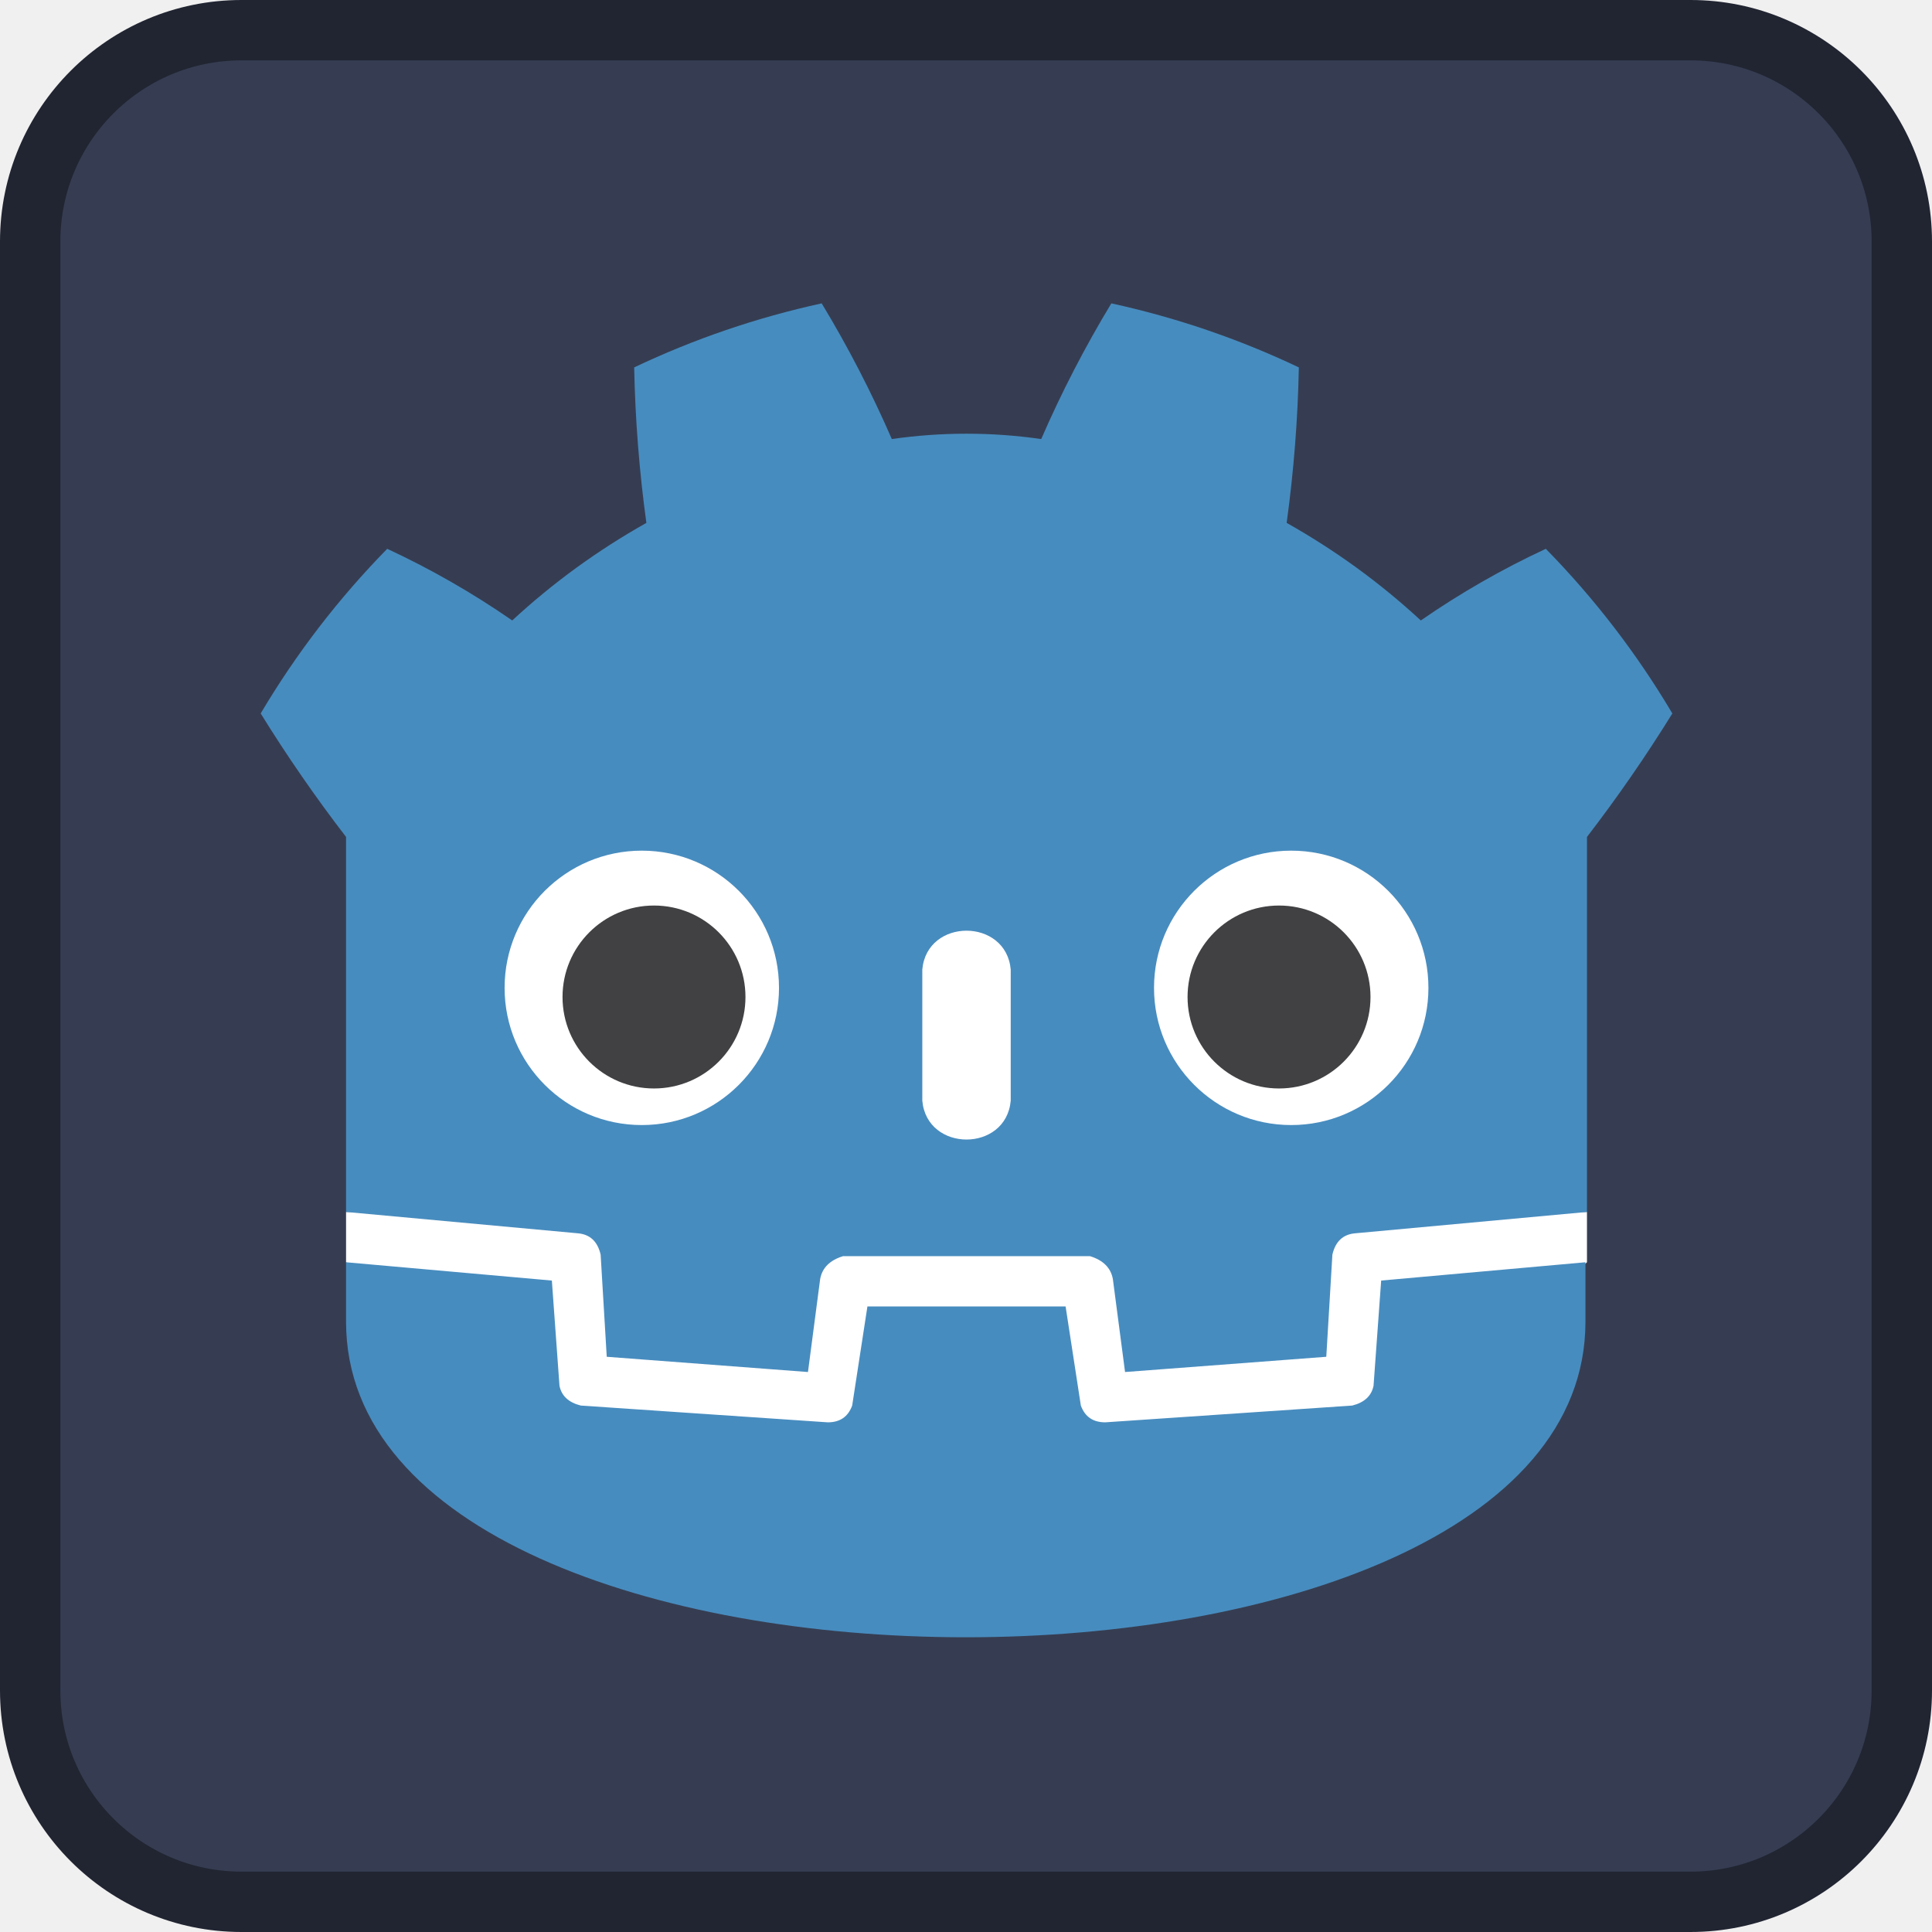
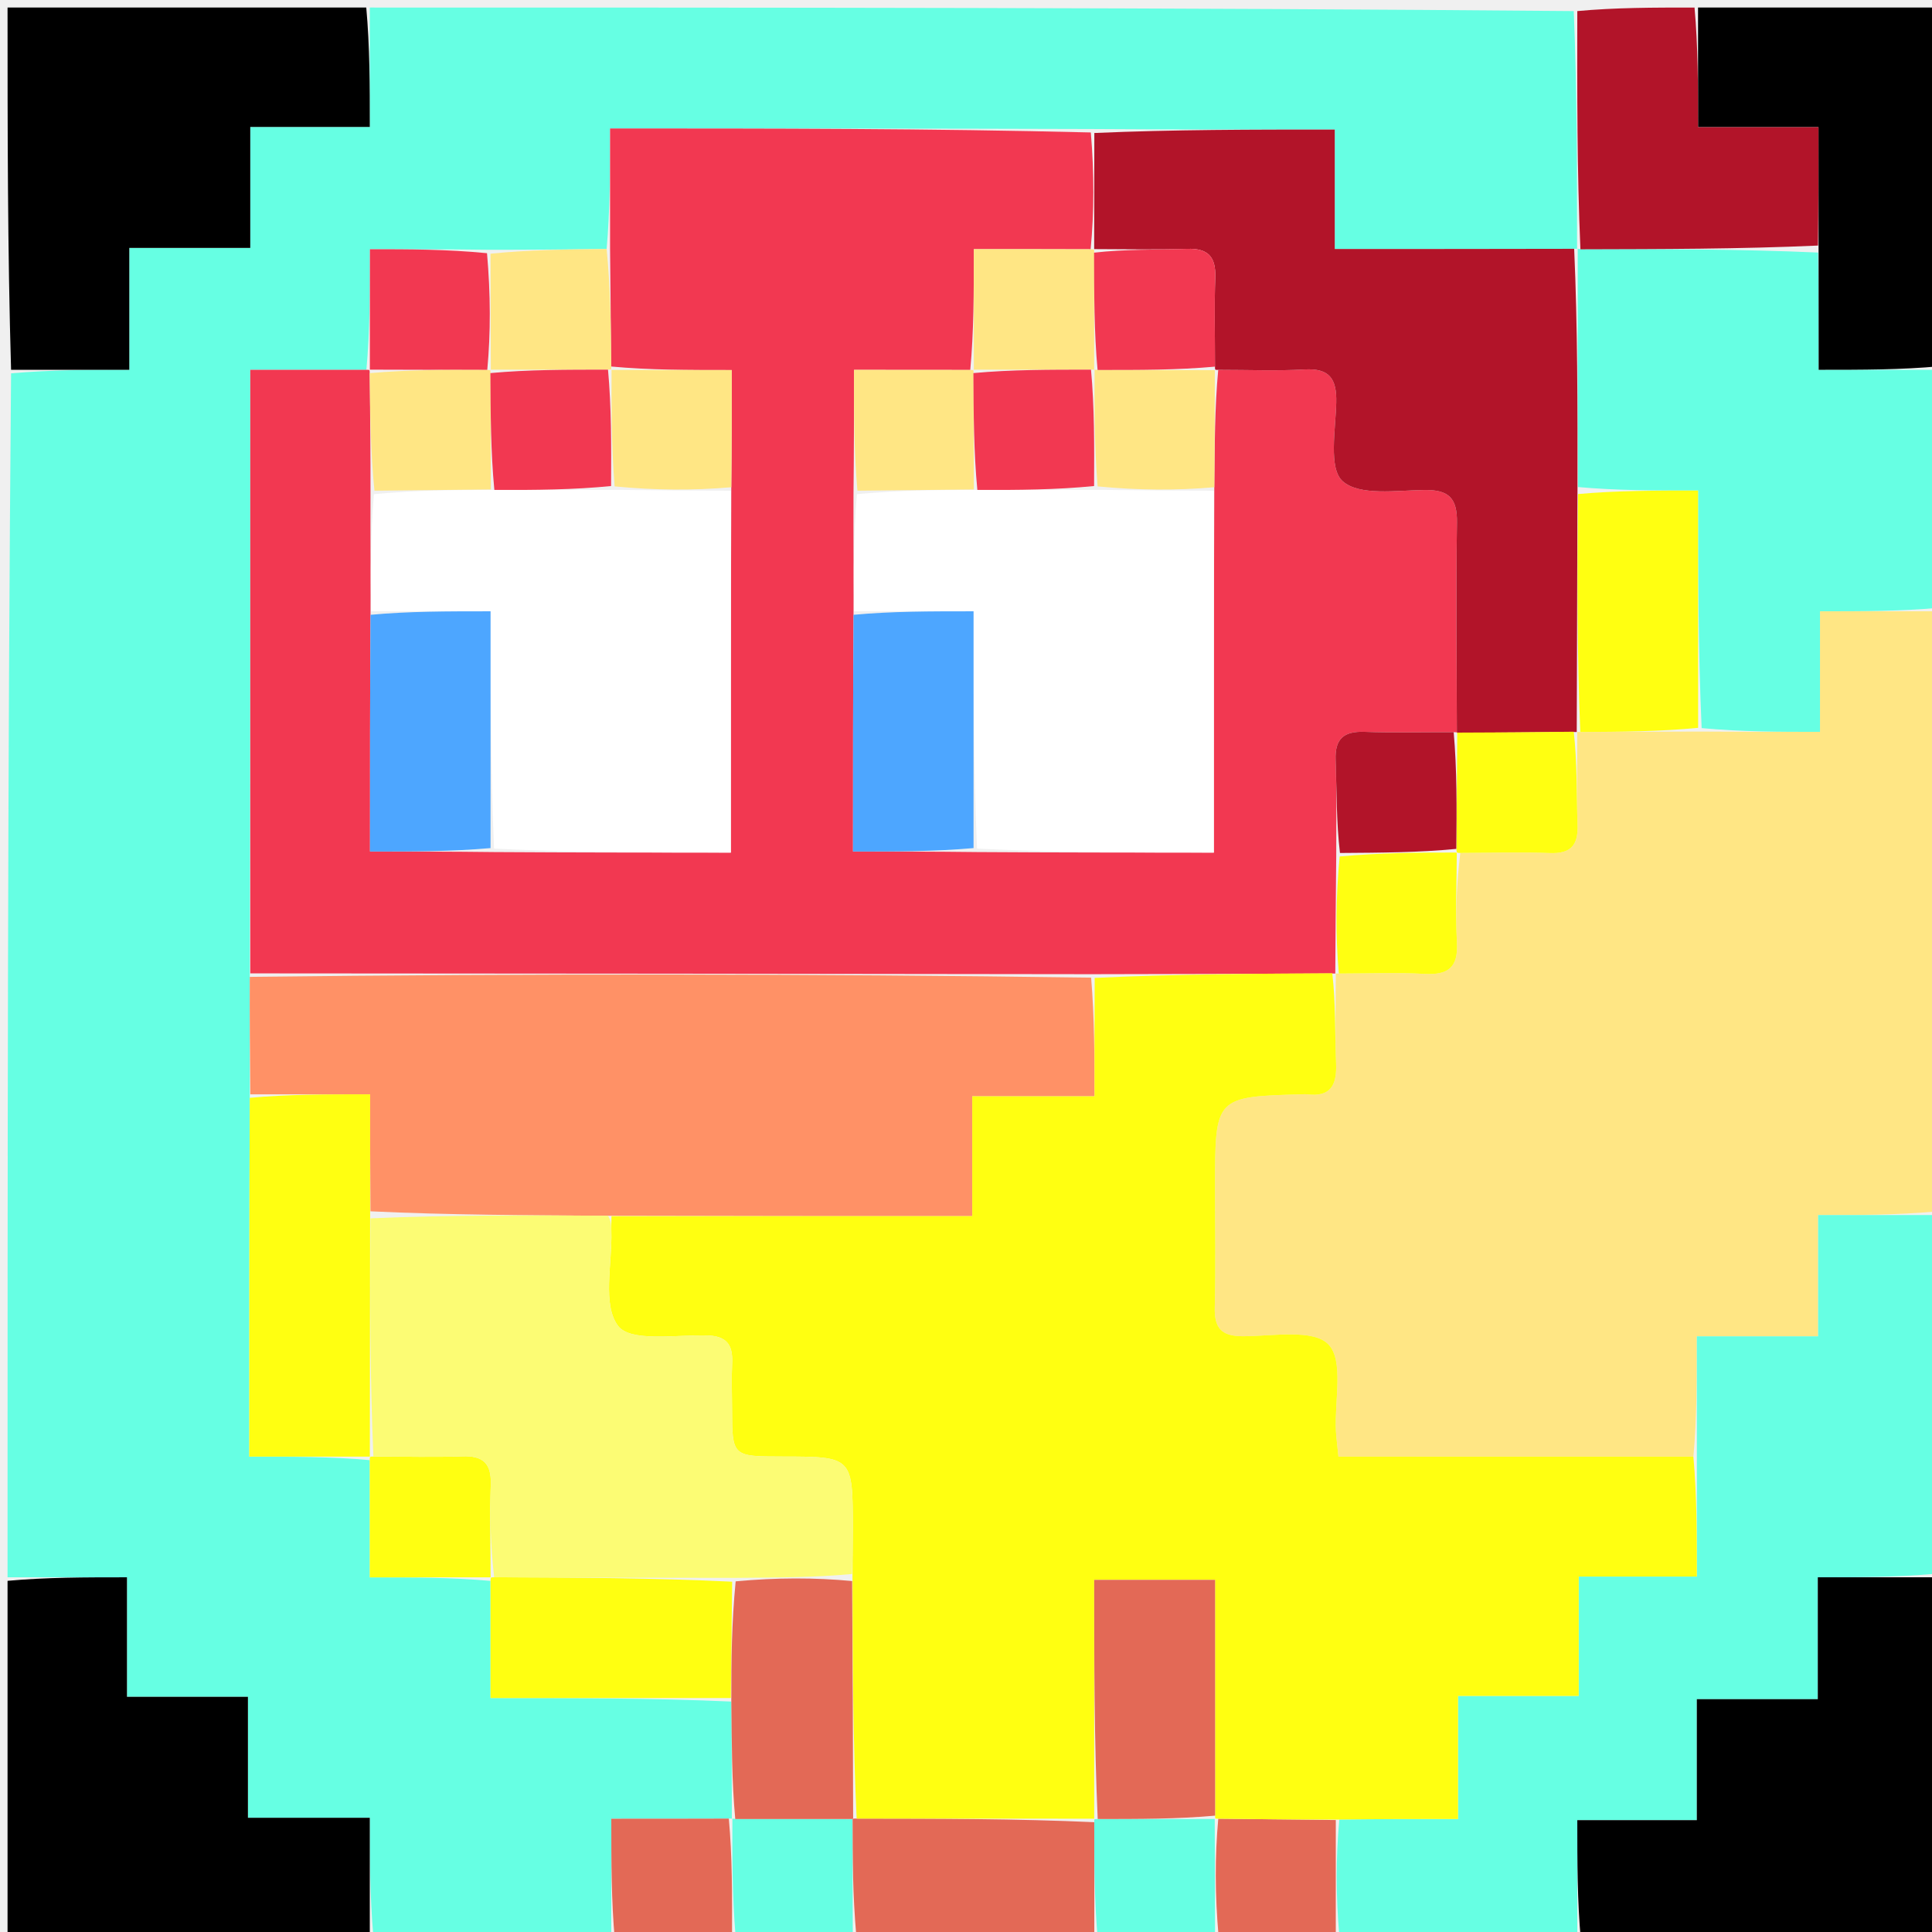
- <svg xmlns="http://www.w3.org/2000/svg" height="128" width="128">
-   <rect x="2" y="2" width="124" height="124" rx="14" fill="#363d52" stroke="#212532" stroke-width="4" />
-   <g transform="scale(.101) translate(122 122)">
-     <g fill="#fff">
-       <path d="M105 673v33q407 354 814 0v-33z" />
-       <path fill="#478cbf" d="m105 673 152 14q12 1 15 14l4 67 132 10 8-61q2-11 15-15h162q13 4 15 15l8 61 132-10 4-67q3-13 15-14l152-14V427q30-39 56-81-35-59-83-108-43 20-82 47-40-37-88-64 7-51 8-102-59-28-123-42-26 43-46 89-49-7-98 0-20-46-46-89-64 14-123 42 1 51 8 102-48 27-88 64-39-27-82-47-48 49-83 108 26 42 56 81zm0 33v39c0 276 813 276 813 0v-39l-134 12-5 69q-2 10-14 13l-162 11q-12 0-16-11l-10-65H447l-10 65q-4 11-16 11l-162-11q-12-3-14-13l-5-69z" />
-       <path d="M483 600c3 34 55 34 58 0v-86c-3-34-55-34-58 0z" />
-       <circle cx="725" cy="526" r="90" />
-       <circle cx="299" cy="526" r="90" />
-     </g>
-     <g fill="#414042">
-       <circle cx="307" cy="532" r="60" />
-       <circle cx="717" cy="532" r="60" />
-     </g>
-   </g>
+ <svg xmlns="http://www.w3.org/2000/svg" version="1.1" id="Layer_1" x="0px" y="0px" width="100%" viewBox="0 0 256 256" enable-background="new 0 0 256 256" xml:space="preserve">
+   <path fill="#66FFE3" opacity="1" stroke="none" d=" M81,257   C70.646,257 60.292,257 49.469,256.532   C49,251.136 49,246.208 49,240.868   C43.397,240.868 38.328,240.868 32.853,240.868   C32.853,235.382 32.853,230.313 32.853,224.838   C27.365,224.838 22.297,224.838 16.824,224.838   C16.824,219.349 16.824,214.282 16.824,209   C11.264,209 6.132,209 1,209   C1,155.979 1,102.958 1.468,49.469   C6.864,49 11.792,49 17.132,49   C17.132,43.397 17.132,38.328 17.132,32.853   C22.618,32.853 27.687,32.853 33.162,32.853   C33.162,27.365 33.162,22.297 33.162,16.824   C38.651,16.824 43.718,16.824 49,16.824   C49,11.264 49,6.132 49,1   C102.021,1 155.042,1 208.531,1.469   C208.981,12.311 208.961,22.684 208.971,33.029   C209,33 209.058,32.942 208.586,32.967   C197.852,32.993 187.59,32.993 176.862,32.993   C176.862,27.392 176.862,22.321 176.862,17.166   C165.927,17.166 155.467,17.166 144.543,17.095   C123.158,17.024 102.237,17.024 80.837,17.024   C80.837,22.727 80.837,27.86 80.381,32.994   C74.948,33.052 69.97,33.108 64.53,33.094   C59.141,33.024 54.215,33.024 49.016,33.024   C49.016,38.75 49.016,43.883 48.548,49.009   C43.148,49.002 38.218,49.002 33.163,49.002   C33.163,76.073 33.163,102.525 33.098,129.441   C33.077,134.937 33.122,139.97 33.097,145.467   C33.027,161.508 33.027,177.083 33.027,193.011   C38.731,193.011 43.86,193.011 48.994,193.477   C48.998,198.859 48.998,203.775 48.998,209.011   C54.747,209.011 59.868,209.011 64.994,209.478   C64.998,214.853 64.998,219.762 64.998,225.002   C76.018,225.002 86.428,225.002 96.904,225.465   C96.965,230.968 96.96,236.006 96.978,241.022   C97,241 97.045,240.955 96.575,240.974   C91.183,240.992 86.261,240.992 81,240.992   C81,246.753 81,251.876 81,257  z" />
+   <path fill="#FFE684" opacity="1" stroke="none" d=" M257,81   C257,107.354 257,133.708 256.533,160.531   C251.164,161 246.263,161 240.913,161   C240.913,166.637 240.913,171.545 240.913,177.072   C235.441,177.072 230.409,177.072 224.841,177.072   C224.841,182.814 224.841,187.921 224.384,193.02   C208.391,193.012 192.856,193.012 177.349,193.012   C177.172,191.224 177.057,190.405 177.015,189.582   C176.812,185.636 178.087,180.287 176.024,178.142   C174.014,176.053 168.596,177.057 164.675,177.058   C161.827,177.059 160.892,175.968 160.963,173.221   C161.1,167.905 161,162.582 161,157.263   C161,145.315 161,145.315 172.648,144.999   C172.814,144.994 172.983,144.978 173.147,144.999   C176.321,145.408 177.156,143.79 177.039,140.901   C176.876,136.917 177.001,132.923 177.002,128.968   C177.002,129.002 176.933,129.002 177.405,129.001   C181.498,129 185.128,128.842 188.738,129.045   C191.886,129.223 193.237,128.201 193.052,124.881   C192.832,120.944 193.02,116.984 193.496,113.022   C197.75,113.006 201.543,112.883 205.326,113.034   C208.124,113.146 209.133,112.028 209.034,109.279   C208.887,105.166 208.996,101.044 208.996,96.961   C208.996,96.996 208.926,96.996 209.398,96.997   C214.919,96.966 219.968,96.933 225.483,96.938   C230.865,96.975 235.782,96.975 241.158,96.975   C241.158,91.295 241.158,86.374 241.158,81   C246.756,81 251.878,81 257,81  z" />
+   <path fill="#66FFE3" opacity="1" stroke="none" d=" M224.841,193.028   C224.841,187.921 224.841,182.814 224.841,177.072   C230.409,177.072 235.441,177.072 240.913,177.072   C240.913,171.545 240.913,166.637 240.913,161   C246.263,161 251.164,161 256.533,161   C257,176.688 257,192.375 256.532,208.531   C251.136,209 246.208,209 240.868,209   C240.868,214.603 240.868,219.672 240.868,225.147   C235.381,225.147 230.312,225.147 224.838,225.147   C224.838,230.635 224.838,235.703 224.838,241.176   C219.349,241.176 214.282,241.176 209,241.176   C209,246.735 209,251.868 209,257   C198.646,257 188.292,257 177.469,256.534   C177.001,251.1 177.002,246.132 177.467,241.096   C182.851,241.027 187.771,241.027 193.196,241.027   C193.196,235.323 193.196,230.272 193.196,224.72   C198.765,224.72 203.821,224.72 209.188,224.72   C209.188,219.271 209.188,214.34 209.188,208.904   C214.573,208.904 219.631,208.904 224.841,208.904   C224.841,203.268 224.841,198.148 224.841,193.028  z" />
+   <path fill="#66FFE3" opacity="1" stroke="none" d=" M257,80.531   C251.878,81 246.756,81 241.158,81   C241.158,86.374 241.158,91.295 241.158,96.975   C235.782,96.975 230.865,96.975 225.476,96.479   C225.003,85.784 225.003,75.584 225.003,65   C219.354,65 214.26,65 209.094,64.536   C209.034,53.696 209.046,43.319 209.058,32.942   C209.058,32.942 209,33 209.443,33.004   C220.202,33.005 230.518,33.003 240.909,33.463   C240.983,38.93 240.983,43.935 240.983,49   C246.832,49 251.916,49 257,49   C257,59.354 257,69.708 257,80.531  z" />
+   <path fill="#000000" opacity="1" stroke="none" d=" M48.531,1   C49,6.132 49,11.264 49,16.824   C43.718,16.824 38.651,16.824 33.162,16.824   C33.162,22.297 33.162,27.365 33.162,32.853   C27.687,32.853 22.618,32.853 17.132,32.853   C17.132,38.328 17.132,43.397 17.132,49   C11.792,49 6.864,49 1.468,49   C1,33.073 1,17.147 1,1   C16.687,1 32.375,1 48.531,1  z" />
+   <path fill="#000000" opacity="1" stroke="none" d=" M1,209.469   C6.132,209 11.264,209 16.824,209   C16.824,214.282 16.824,219.349 16.824,224.838   C22.297,224.838 27.365,224.838 32.853,224.838   C32.853,230.313 32.853,235.382 32.853,240.868   C38.328,240.868 43.397,240.868 49,240.868   C49,246.208 49,251.136 49,256.532   C33.073,257 17.147,257 1,257   C1,241.313 1,225.625 1,209.469  z" />
+   <path fill="#000000" opacity="1" stroke="none" d=" M209.469,257   C209,251.868 209,246.735 209,241.176   C214.282,241.176 219.349,241.176 224.838,241.176   C224.838,235.703 224.838,230.635 224.838,225.147   C230.312,225.147 235.381,225.147 240.868,225.147   C240.868,219.672 240.868,214.603 240.868,209   C246.208,209 251.136,209 256.532,209   C257,224.927 257,240.853 257,257   C241.313,257 225.625,257 209.469,257  z" />
+   <path fill="#000000" opacity="1" stroke="none" d=" M257,48.531   C251.916,49 246.832,49 240.983,49   C240.983,43.935 240.983,38.93 240.971,33.001   C240.959,27.154 240.959,22.233 240.959,16.85   C235.305,16.85 230.383,16.85 225,16.85   C225,11.249 225,6.124 225,1   C235.608,1 246.216,1 257,1   C257,16.687 257,32.375 257,48.531  z" />
+   <path fill="#B21429" opacity="1" stroke="none" d=" M224.533,1   C225,6.124 225,11.249 225,16.85   C230.383,16.85 235.305,16.85 240.959,16.85   C240.959,22.233 240.959,27.154 240.897,32.538   C230.518,33.003 220.202,33.005 209.414,33.033   C208.961,22.684 208.981,12.311 209,1.469   C214.022,1 219.044,1 224.533,1  z" />
+   <path fill="#E36956" opacity="1" stroke="none" d=" M145,257   C134.646,257 124.292,257 113.469,256.533   C112.982,251.063 112.965,246.06 112.972,241.03   C112.997,241.005 113.046,240.954 113.512,240.971   C124.332,240.986 134.687,240.985 145.025,241.451   C145.005,246.946 145.003,251.973 145,257  z" />
+   <path fill="#E36956" opacity="1" stroke="none" d=" M177.002,241.164   C177.002,246.132 177.001,251.1 177,256.534   C171.978,257 166.956,257 161.467,256.533   C160.986,251.039 160.972,246.011 161.428,240.99   C166.932,241.052 171.967,241.108 177.002,241.164  z" />
+   <path fill="#66FFE3" opacity="1" stroke="none" d=" M160.958,240.983   C160.972,246.011 160.986,251.039 161,256.533   C155.978,257 150.956,257 145.467,257   C145.003,251.973 145.005,246.946 144.994,241.455   C144.981,240.992 144.985,241.054 145.453,241.032   C150.952,241.025 155.983,241.039 161.018,241.023   C161.021,240.991 160.958,240.983 160.958,240.983  z" />
+   <path fill="#66FFE3" opacity="1" stroke="none" d=" M112.947,241.056   C112.965,246.06 112.982,251.063 113,256.533   C107.978,257 102.956,257 97.467,256.533   C97.015,251.029 97.03,245.992 97.045,240.955   C97.045,240.955 97,241 97.447,241.004   C102.912,241.024 107.929,241.04 112.947,241.056  z" />
+   <path fill="#E36956" opacity="1" stroke="none" d=" M96.575,240.974   C97.03,245.992 97.015,251.029 97,256.533   C91.978,257 86.956,257 81.467,257   C81,251.876 81,246.753 81,240.992   C86.261,240.992 91.183,240.992 96.575,240.974  z" />
+   <path fill="#F23851" opacity="1" stroke="none" d=" M80.837,32.992   C80.837,27.86 80.837,22.727 80.837,17.024   C102.237,17.024 123.158,17.024 144.541,17.551   C144.997,23.069 144.989,28.059 144.516,33.031   C139.157,33.012 134.265,33.012 129.036,33.012   C129.036,38.829 129.036,43.932 128.566,49.021   C123.195,49.009 118.293,49.009 113.159,49.009   C113.159,54.817 113.159,59.922 113.093,65.487   C113.073,70.965 113.12,75.983 113.097,81.464   C113.027,92.18 113.027,102.432 113.027,112.833   C118.746,112.833 123.873,112.833 129.464,112.903   C140.182,112.973 150.436,112.973 160.84,112.973   C160.84,96.59 160.84,80.808 160.9,64.562   C160.957,59.072 160.954,54.045 161.421,49.013   C165.539,49.006 169.195,49.168 172.829,48.955   C176.171,48.76 177.136,50.188 177.061,53.337   C176.975,56.939 176.014,62.078 177.909,63.761   C180.136,65.74 185.027,64.973 188.758,64.927   C192.008,64.887 193.103,66.036 193.053,69.264   C192.91,78.544 193.026,87.828 193.032,97.075   C193.023,97.039 193.095,97.023 192.621,97.016   C188.358,97.008 184.566,97.104 180.782,96.972   C178.064,96.878 176.869,97.887 176.974,100.689   C177.128,104.802 177.065,108.923 177.057,113.504   C176.991,118.978 176.962,123.99 176.933,129.002   C176.933,129.002 177.002,129.002 176.534,128.994   C165.736,129.031 155.406,129.077 144.605,129.085   C107.143,129.024 70.153,129.001 33.163,128.977   C33.163,102.525 33.163,76.073 33.163,49.002   C38.218,49.002 43.148,49.002 48.539,49   C48.998,48.998 48.98,48.98 48.988,49.448   C49.05,54.953 49.105,59.989 49.093,65.487   C49.073,70.965 49.12,75.983 49.097,81.464   C49.027,92.18 49.027,102.432 49.027,112.833   C54.745,112.833 59.873,112.833 65.464,112.903   C76.182,112.973 86.436,112.973 96.841,112.973   C96.841,96.59 96.841,80.808 96.9,64.561   C96.96,59.195 96.96,54.293 96.96,49.034   C91.18,49.034 86.072,49.034 80.977,48.565   C80.939,43.061 80.888,38.027 80.837,32.992  z" />
+   <path fill="#FF9166" opacity="1" stroke="none" d=" M33.098,129.441   C70.153,129.001 107.143,129.024 144.579,129.542   C145.026,134.937 145.026,139.836 145.026,145.268   C139.17,145.268 134.275,145.268 128.826,145.268   C128.826,150.731 128.826,155.63 128.826,161.146   C112.513,161.146 96.769,161.146 80.557,161.097   C69.773,161.021 59.456,160.995 49.091,160.505   C49.044,155.128 49.044,150.214 49.044,145.003   C43.124,145.003 38.145,145.003 33.166,145.003   C33.122,139.97 33.077,134.937 33.098,129.441  z" />
+   <path fill="#B21429" opacity="1" stroke="none" d=" M144.982,33.049   C144.989,28.059 144.997,23.069 145.005,17.622   C155.467,17.166 165.927,17.166 176.862,17.166   C176.862,22.321 176.862,27.392 176.862,32.993   C187.59,32.993 197.852,32.993 208.586,32.967   C209.046,43.319 209.034,53.696 209.025,65   C208.995,76.284 208.96,86.64 208.926,96.996   C208.926,96.996 208.996,96.996 208.53,96.992   C203.056,97.028 198.048,97.069 193.04,97.11   C193.026,87.828 192.91,78.544 193.053,69.264   C193.103,66.036 192.008,64.887 188.758,64.927   C185.027,64.973 180.136,65.74 177.909,63.761   C176.014,62.078 176.975,56.939 177.061,53.337   C177.136,50.188 176.171,48.76 172.829,48.955   C169.195,49.168 165.539,49.006 161.444,49.008   C160.996,49.009 160.987,49.053 160.99,48.582   C160.994,44.325 160.896,40.536 161.028,36.755   C161.123,34.018 160.067,32.881 157.29,32.972   C153.179,33.106 149.061,33.01 144.97,33.008   C144.993,33.003 144.982,33.049 144.982,33.049  z" />
+   <path fill="#FFFF11" opacity="1" stroke="none" d=" M33.097,145.467   C38.145,145.003 43.124,145.003 49.044,145.003   C49.044,150.214 49.044,155.128 49.045,160.973   C49.034,172.267 49.022,182.628 49.005,192.995   C49,193 48.989,193.011 48.989,193.011   C43.86,193.011 38.731,193.011 33.027,193.011   C33.027,177.083 33.027,161.508 33.097,145.467  z" />
+   <path fill="#FFFF11" opacity="1" stroke="none" d=" M96.837,225.002   C86.428,225.002 76.018,225.002 64.998,225.002   C64.998,219.762 64.998,214.853 64.999,209.472   C65,209 65.01,208.99 65.478,208.993   C76.305,209.039 86.664,209.081 97.014,209.583   C96.95,215.028 96.893,220.015 96.837,225.002  z" />
+   <path fill="#E36956" opacity="1" stroke="none" d=" M96.904,225.465   C96.893,220.015 96.95,215.028 97.479,209.537   C102.922,209.031 107.893,209.031 112.913,209.495   C112.991,220.291 113.019,230.622 113.046,240.954   C113.046,240.954 112.997,241.005 112.972,241.03   C107.929,241.04 102.912,241.024 97.425,241.026   C96.96,236.006 96.965,230.968 96.904,225.465  z" />
+   <path fill="#F23851" opacity="1" stroke="none" d=" M49.007,49.007   C49.016,43.883 49.016,38.75 49.016,33.024   C54.215,33.024 59.141,33.024 64.532,33.549   C65.01,39.061 65.023,44.048 64.567,49.021   C59.058,48.999 54.019,48.99 48.98,48.98   C48.98,48.98 48.998,48.998 49.007,49.007  z" />
+   <path fill="#FFE684" opacity="1" stroke="none" d=" M65.036,49.034   C65.023,44.048 65.01,39.061 64.994,33.619   C69.97,33.108 74.948,33.052 80.381,32.994   C80.888,38.027 80.939,43.061 80.995,48.548   C80.999,49 81.034,48.966 80.565,48.979   C75.053,48.983 70.009,48.974 64.983,48.983   C65.001,49 65.036,49.034 65.036,49.034  z" />
+   <path fill="#FFFF11" opacity="1" stroke="none" d=" M64.995,209.005   C59.868,209.011 54.747,209.011 48.998,209.011   C48.998,203.775 48.998,198.859 48.994,193.477   C48.989,193.011 49,193 49.472,192.998   C53.719,192.999 57.497,193.106 61.267,192.97   C63.997,192.871 65.124,193.902 65.031,196.682   C64.894,200.78 65.005,204.887 65.01,208.99   C65.01,208.99 65,209 64.995,209.005  z" />
+   <path fill="#FFFF11" opacity="1" stroke="none" d=" M113.512,240.971   C113.019,230.622 112.991,220.291 112.959,209.029   C112.97,206.268 112.997,204.437 112.998,202.606   C113.004,193.011 113.002,193.011 103.617,193   C97.011,192.992 97.011,192.992 97,186.62   C96.997,184.623 96.919,182.622 97.013,180.629   C97.128,178.188 96.305,177.012 93.625,176.953   C89.551,176.862 83.54,177.855 81.903,175.696   C79.779,172.894 81.137,167.45 81.006,163.144   C80.986,162.479 81.018,161.812 81.025,161.146   C96.769,161.146 112.513,161.146 128.826,161.146   C128.826,155.63 128.826,150.731 128.826,145.268   C134.275,145.268 139.17,145.268 145.026,145.268   C145.026,139.836 145.026,134.937 145.051,129.579   C155.406,129.077 165.736,129.031 176.534,128.959   C177.001,132.923 176.876,136.917 177.039,140.901   C177.156,143.79 176.321,145.408 173.147,144.999   C172.983,144.978 172.814,144.994 172.648,144.999   C161,145.315 161,145.315 161,157.263   C161,162.582 161.1,167.905 160.963,173.221   C160.892,175.968 161.827,177.059 164.675,177.058   C168.596,177.057 174.014,176.053 176.024,178.142   C178.087,180.287 176.812,185.636 177.015,189.582   C177.057,190.405 177.172,191.224 177.349,193.012   C192.856,193.012 208.391,193.012 224.384,193.02   C224.841,198.148 224.841,203.268 224.841,208.904   C219.631,208.904 214.573,208.904 209.188,208.904   C209.188,214.34 209.188,219.271 209.188,224.72   C203.821,224.72 198.765,224.72 193.196,224.72   C193.196,230.272 193.196,235.323 193.196,241.027   C187.771,241.027 182.851,241.027 177.467,241.096   C171.967,241.108 166.932,241.052 161.428,240.99   C160.958,240.983 161.021,240.991 161.012,240.55   C161.004,229.855 161.004,219.601 161.004,209.341   C155.291,209.341 150.382,209.341 144.985,209.341   C144.985,220.135 144.985,230.594 144.985,241.054   C144.985,241.054 144.981,240.992 145.011,240.987   C134.687,240.985 124.332,240.986 113.512,240.971  z" />
+   <path fill="#FFFF11" opacity="1" stroke="none" d=" M209.398,96.997   C208.96,86.64 208.995,76.284 209.098,65.464   C214.26,65 219.354,65 225.003,65   C225.003,75.584 225.003,85.784 225.011,96.442   C219.968,96.933 214.919,96.966 209.398,96.997  z" />
+   <path fill="#FFFF11" opacity="1" stroke="none" d=" M177.405,129.001   C176.962,123.99 176.991,118.978 177.514,113.487   C182.987,112.987 187.966,112.966 192.967,112.967   C192.988,112.989 193.031,113.033 193.031,113.033   C193.02,116.984 192.832,120.944 193.052,124.881   C193.237,128.201 191.886,129.223 188.738,129.045   C185.128,128.842 181.498,129 177.405,129.001  z" />
+   <path fill="#FFFF11" opacity="1" stroke="none" d=" M193.032,97.075   C198.048,97.069 203.056,97.028 208.53,96.956   C208.996,101.044 208.887,105.166 209.034,109.279   C209.133,112.028 208.124,113.146 205.326,113.034   C201.543,112.883 197.75,113.006 193.496,113.022   C193.031,113.033 192.988,112.989 192.989,112.504   C193.025,107.021 193.06,102.022 193.095,97.023   C193.095,97.023 193.023,97.039 193.032,97.075  z" />
+   <path fill="#E36956" opacity="1" stroke="none" d=" M145.453,241.032   C144.985,230.594 144.985,220.135 144.985,209.341   C150.382,209.341 155.291,209.341 161.004,209.341   C161.004,219.601 161.004,229.855 161.009,240.582   C155.983,241.039 150.952,241.025 145.453,241.032  z" />
+   <path fill="#FFFFFF" opacity="1" stroke="none" d=" M113.167,81   C113.12,75.983 113.073,70.965 113.548,65.48   C119.061,64.96 124.051,64.909 129.504,64.918   C134.965,64.938 139.962,64.898 145.426,64.905   C150.876,64.976 155.858,65.001 160.84,65.026   C160.84,80.808 160.84,96.59 160.84,112.973   C150.436,112.973 140.182,112.973 129.464,112.446   C129,101.676 129,91.435 129,81   C123.151,81 118.159,81 113.167,81  z" />
+   <path fill="#FFFFFF" opacity="1" stroke="none" d=" M96.841,65.026   C96.841,80.808 96.841,96.59 96.841,112.973   C86.436,112.973 76.182,112.973 65.464,112.446   C65,101.676 65,91.435 65,81   C59.151,81 54.159,81 49.167,81   C49.12,75.983 49.073,70.965 49.548,65.48   C55.061,64.961 60.051,64.909 65.504,64.918   C70.965,64.938 75.962,64.898 81.426,64.905   C86.876,64.976 91.858,65.001 96.841,65.026  z" />
+   <path fill="#4DA6FF" opacity="1" stroke="none" d=" M49.097,81.464   C54.159,81 59.151,81 65,81   C65,91.435 65,101.676 65,112.376   C59.873,112.833 54.745,112.833 49.027,112.833   C49.027,102.432 49.027,92.18 49.097,81.464  z" />
+   <path fill="#4DA6FF" opacity="1" stroke="none" d=" M113.097,81.464   C118.159,81 123.151,81 129,81   C129,91.435 129,101.676 129,112.376   C123.873,112.833 118.746,112.833 113.027,112.833   C113.027,102.432 113.027,92.18 113.097,81.464  z" />
+   <path fill="#FFE684" opacity="1" stroke="none" d=" M129.036,49.034   C129.036,43.932 129.036,38.829 129.036,33.012   C134.265,33.012 139.157,33.012 144.516,33.031   C144.982,33.049 144.993,33.003 144.99,33.474   C144.98,38.975 144.973,44.005 144.983,49.017   C145,49 145.034,48.966 144.565,48.979   C139.053,48.983 134.009,48.974 128.983,48.983   C129.001,49 129.036,49.034 129.036,49.034  z" />
+   <path fill="#FFE684" opacity="1" stroke="none" d=" M65.041,64.858   C60.051,64.909 55.061,64.961 49.615,65.019   C49.105,59.989 49.05,54.953 48.988,49.448   C54.019,48.99 59.058,48.999 64.567,49.021   C65.036,49.034 65.001,49 64.996,49.452   C65.008,54.888 65.024,59.873 65.041,64.858  z" />
+   <path fill="#FFE684" opacity="1" stroke="none" d=" M96.9,64.561   C91.858,65.001 86.876,64.976 81.44,64.449   C81.003,58.953 81.018,53.959 81.034,48.966   C81.034,48.966 80.999,49 80.981,49.017   C86.072,49.034 91.18,49.034 96.96,49.034   C96.96,54.293 96.96,59.195 96.9,64.561  z" />
+   <path fill="#FFE684" opacity="1" stroke="none" d=" M129.041,64.858   C124.051,64.909 119.061,64.96 113.615,65.019   C113.159,59.922 113.159,54.817 113.159,49.009   C118.293,49.009 123.195,49.009 128.566,49.021   C129.036,49.034 129.001,49 128.996,49.452   C129.008,54.888 129.024,59.873 129.041,64.858  z" />
+   <path fill="#FFE684" opacity="1" stroke="none" d=" M160.9,64.562   C155.858,65.001 150.876,64.976 145.44,64.449   C145.003,58.953 145.018,53.959 145.034,48.966   C145.034,48.966 145,49 145.452,49.004   C150.932,49.023 155.959,49.038 160.987,49.053   C160.987,49.053 160.996,49.009 160.973,49.014   C160.954,54.045 160.957,59.072 160.9,64.562  z" />
+   <path fill="#B21429" opacity="1" stroke="none" d=" M192.621,97.016   C193.06,102.022 193.025,107.021 192.968,112.482   C187.966,112.966 182.987,112.987 177.551,113.024   C177.065,108.923 177.128,104.802 176.974,100.689   C176.869,97.887 178.064,96.878 180.782,96.972   C184.566,97.104 188.358,97.008 192.621,97.016  z" />
+   <path fill="#FCFC74" opacity="1" stroke="none" d=" M80.557,161.097   C81.018,161.812 80.986,162.479 81.006,163.144   C81.137,167.45 79.779,172.894 81.903,175.696   C83.54,177.855 89.551,176.862 93.625,176.953   C96.305,177.012 97.128,178.188 97.013,180.629   C96.919,182.622 96.997,184.623 97,186.62   C97.011,192.992 97.011,192.992 103.617,193   C113.002,193.011 113.004,193.011 112.998,202.606   C112.997,204.437 112.97,206.268 112.909,208.564   C107.893,209.031 102.922,209.031 97.487,209.078   C86.664,209.081 76.305,209.039 65.478,208.993   C65.005,204.887 64.894,200.78 65.031,196.682   C65.124,193.902 63.997,192.871 61.267,192.97   C57.497,193.106 53.719,192.999 49.477,192.993   C49.022,182.628 49.034,172.267 49.092,161.437   C59.456,160.995 69.773,161.021 80.557,161.097  z" />
+   <path fill="#F23851" opacity="1" stroke="none" d=" M160.99,48.582   C155.959,49.038 150.932,49.023 145.435,49.021   C144.973,44.005 144.98,38.975 144.967,33.479   C149.061,33.01 153.179,33.106 157.29,32.972   C160.067,32.881 161.123,34.018 161.028,36.755   C160.896,40.536 160.994,44.325 160.99,48.582  z" />
+   <path fill="#F23851" opacity="1" stroke="none" d=" M80.565,48.979   C81.018,53.959 81.003,58.953 80.973,64.402   C75.962,64.898 70.965,64.938 65.504,64.918   C65.024,59.873 65.008,54.888 64.979,49.435   C70.009,48.974 75.053,48.983 80.565,48.979  z" />
+   <path fill="#F23851" opacity="1" stroke="none" d=" M144.565,48.979   C145.018,53.959 145.003,58.953 144.973,64.402   C139.962,64.898 134.965,64.938 129.504,64.918   C129.024,59.873 129.008,54.888 128.979,49.435   C134.009,48.974 139.053,48.983 144.565,48.979  z" />
</svg>
